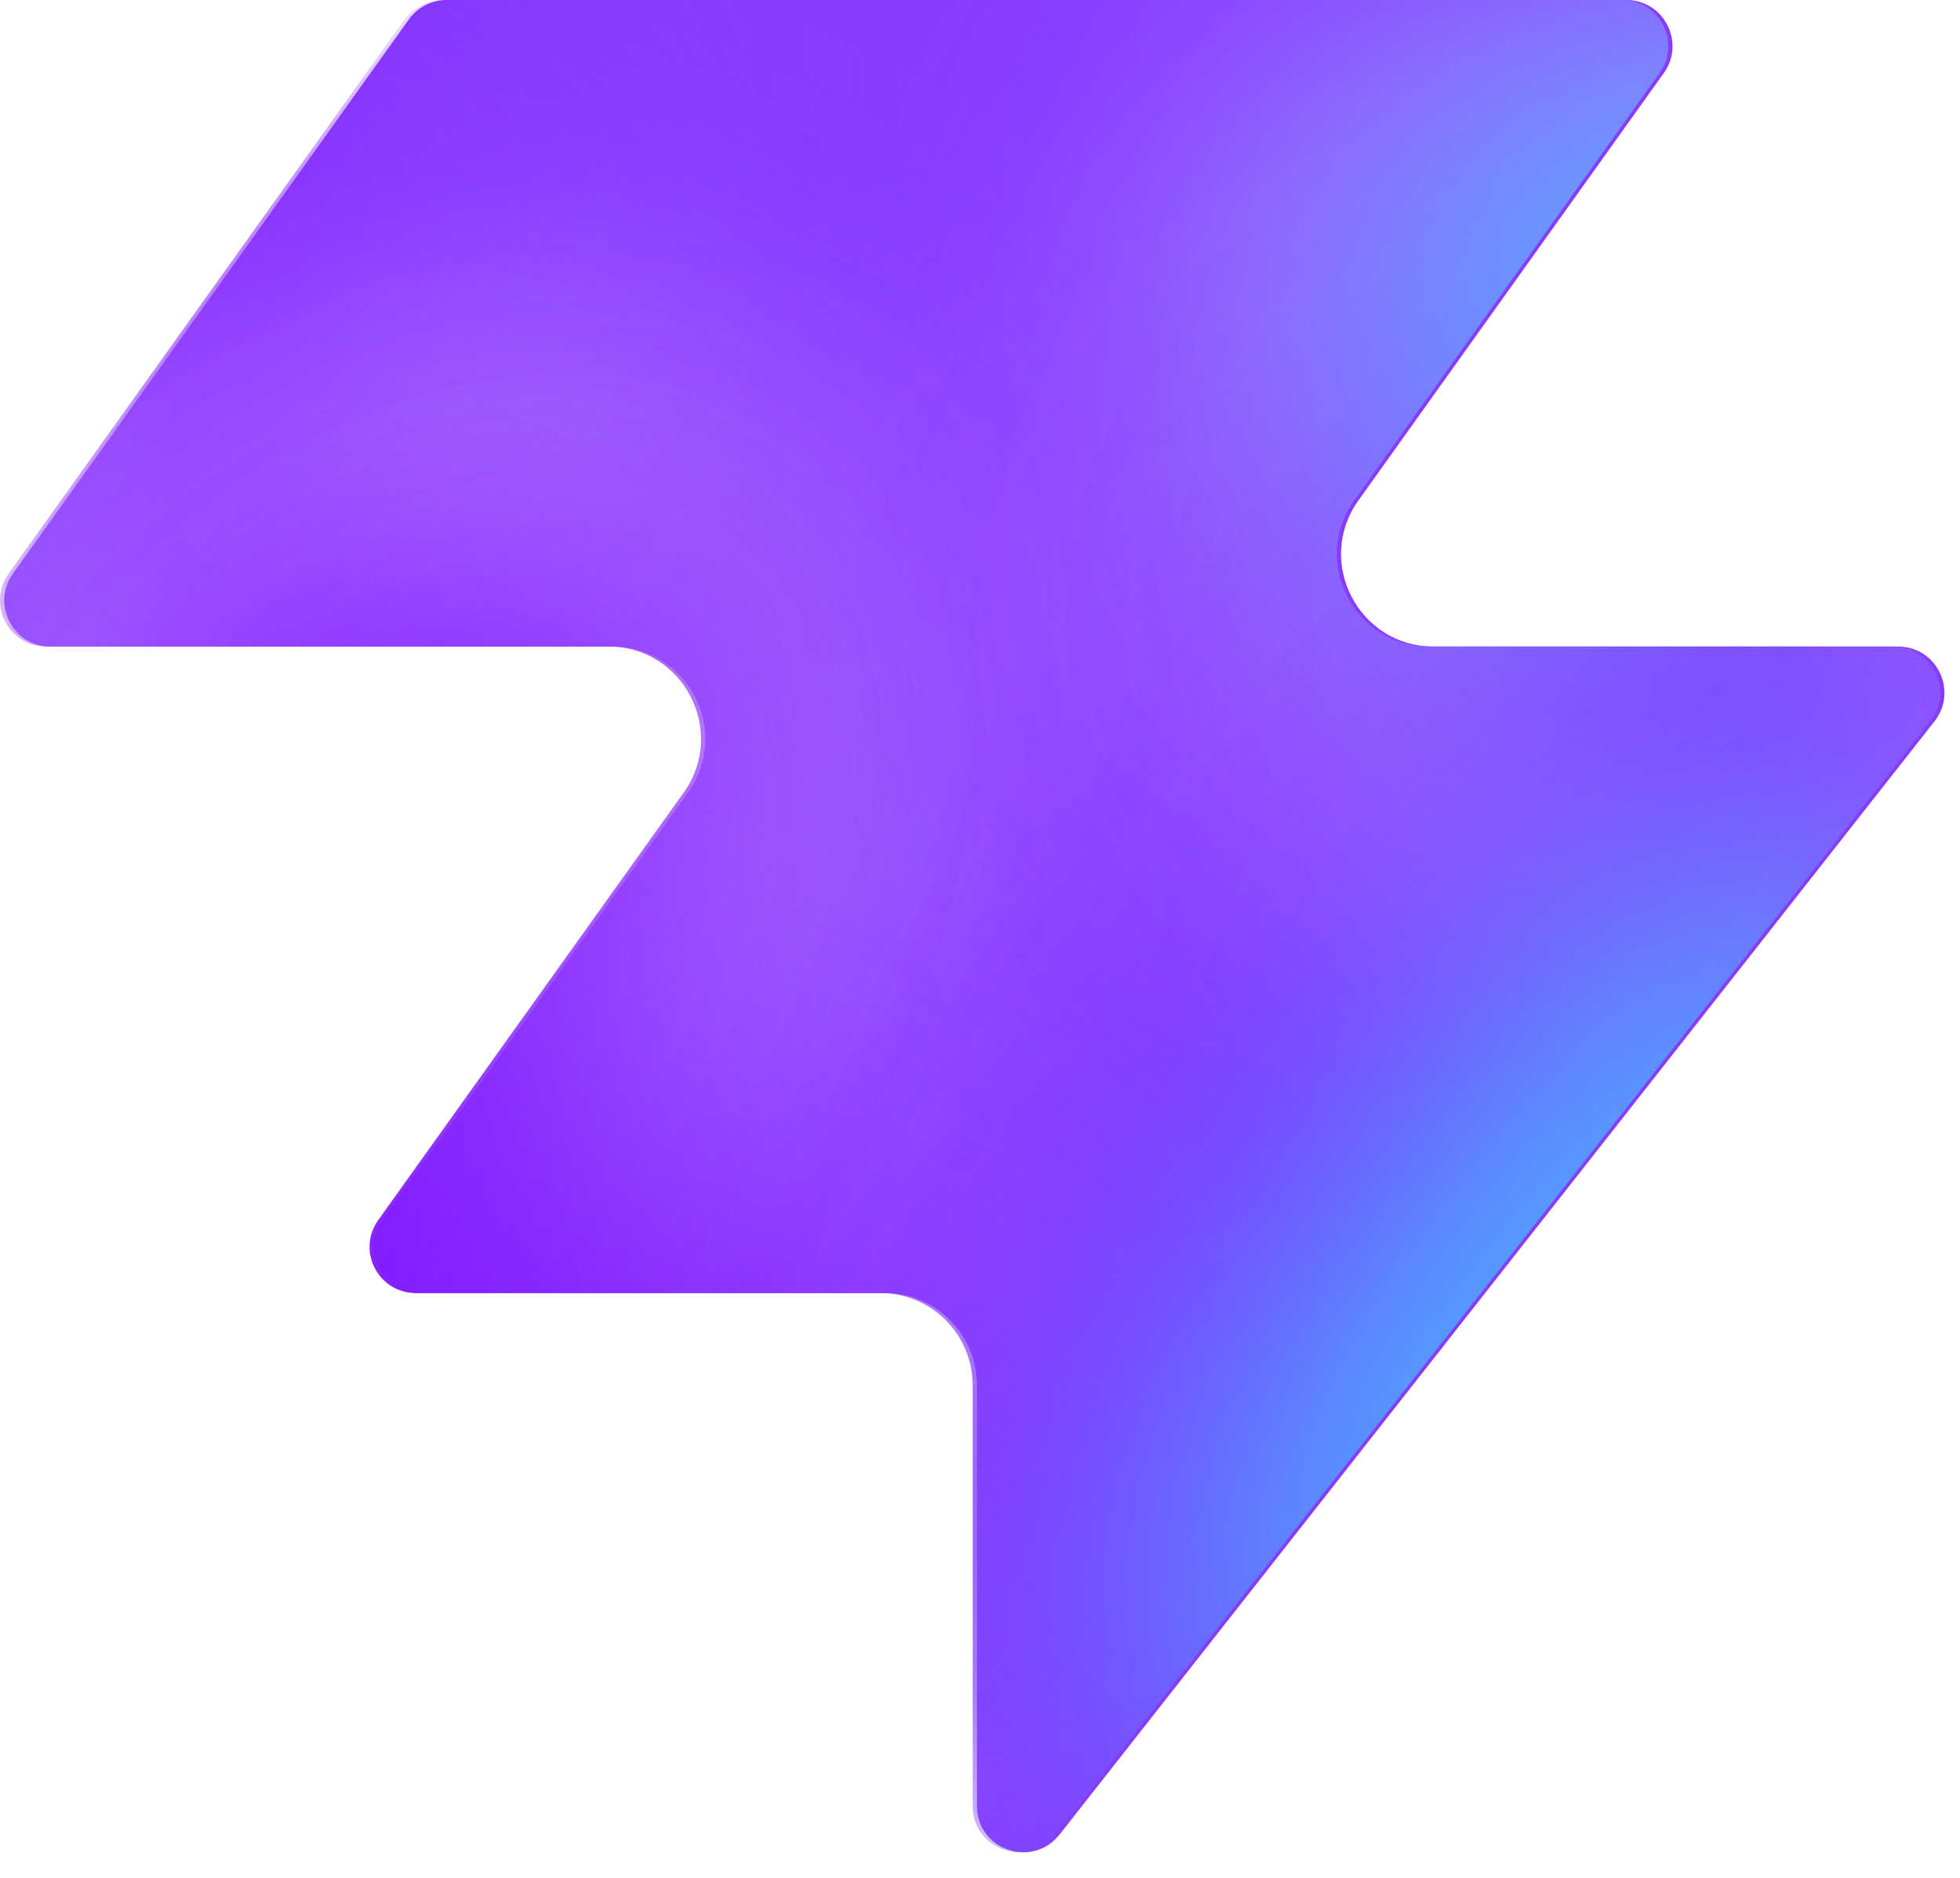
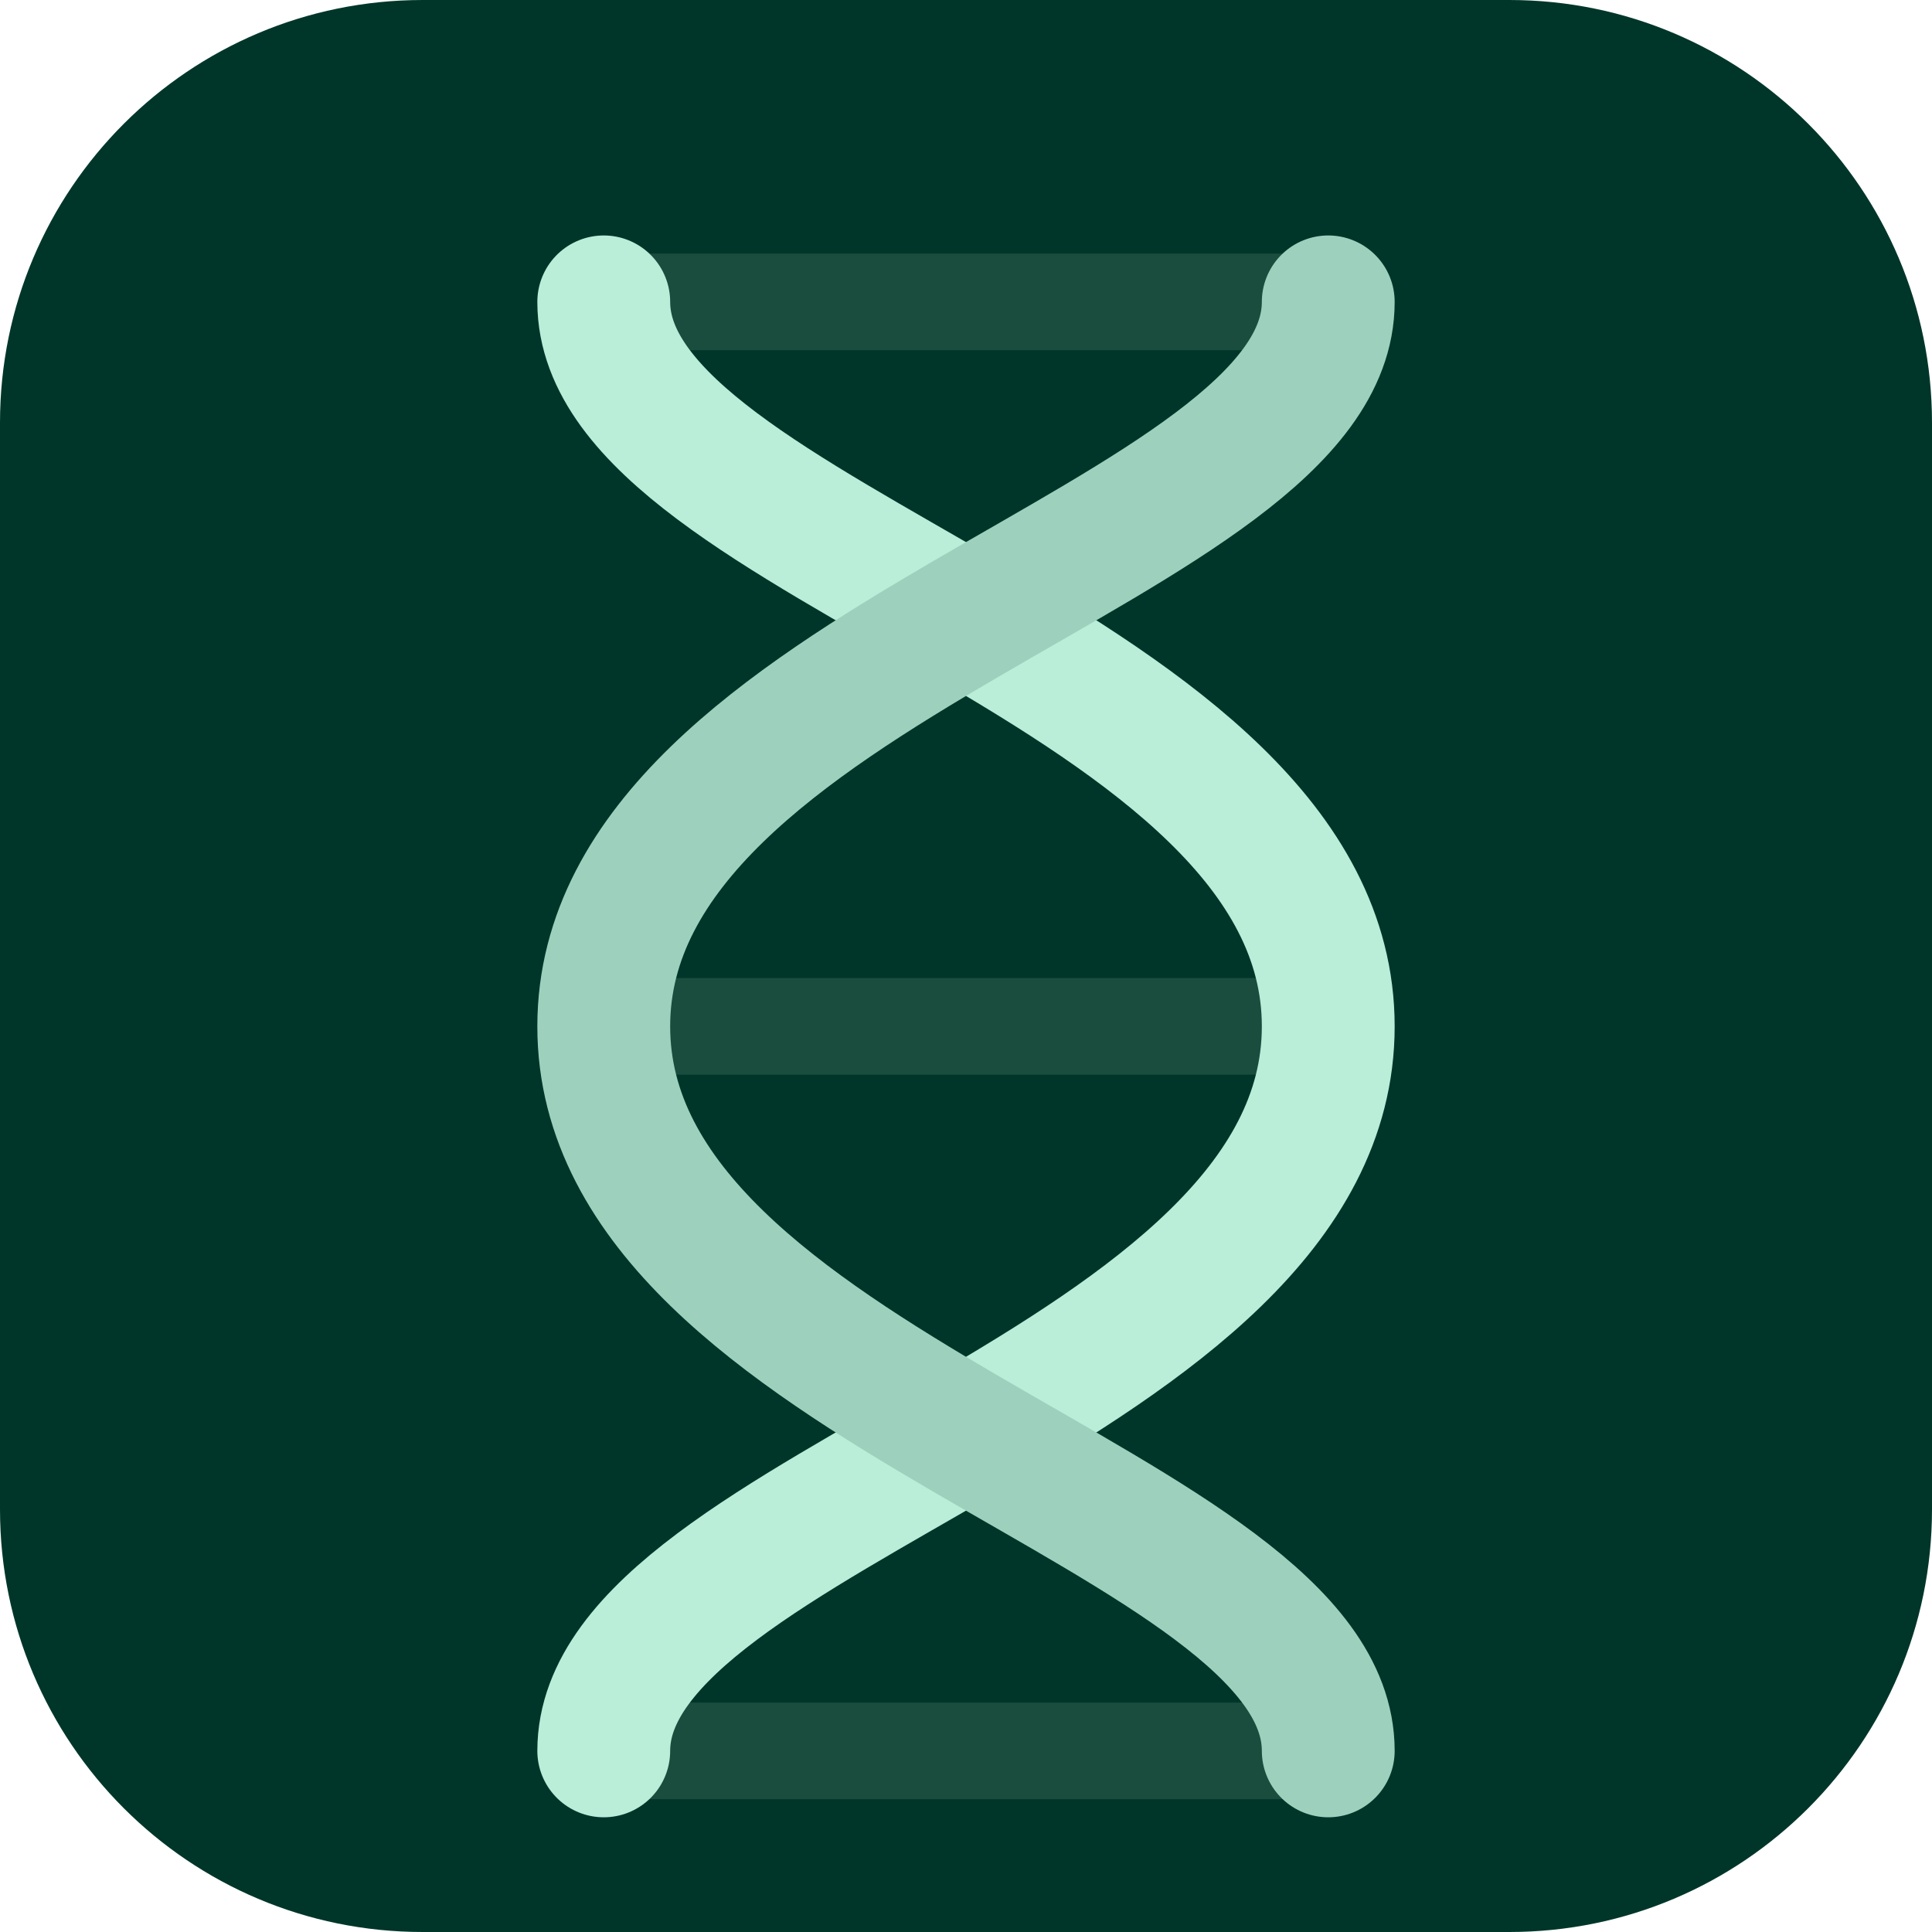
- <svg xmlns="http://www.w3.org/2000/svg" width="48" height="46" fill="none" viewBox="0 0 48 46">
-   <path fill="#863bff" d="M25.946 44.938c-.664.845-2.021.375-2.021-.698V33.937a2.26 2.26 0 0 0-2.262-2.262H10.287c-.92 0-1.456-1.04-.92-1.788l7.48-10.471c1.07-1.497 0-3.578-1.842-3.578H1.237c-.92 0-1.456-1.04-.92-1.788L10.013.474c.214-.297.556-.474.92-.474h28.894c.92 0 1.456 1.04.92 1.788l-7.48 10.471c-1.07 1.498 0 3.579 1.842 3.579h11.377c.943 0 1.473 1.088.89 1.83L25.947 44.94z" style="fill:#863bff;fill:color(display-p3 .525 .23 1);fill-opacity:1" />
-   <mask id="a" width="48" height="46" x="0" y="0" maskUnits="userSpaceOnUse" style="mask-type:alpha">
-     <path fill="#000" d="M25.842 44.938c-.664.844-2.021.375-2.021-.698V33.937a2.26 2.26 0 0 0-2.262-2.262H10.183c-.92 0-1.456-1.04-.92-1.788l7.48-10.471c1.07-1.498 0-3.579-1.842-3.579H1.133c-.92 0-1.456-1.04-.92-1.787L9.91.473c.214-.297.556-.474.92-.474h28.894c.92 0 1.456 1.04.92 1.788l-7.48 10.471c-1.07 1.498 0 3.578 1.842 3.578h11.377c.943 0 1.473 1.088.89 1.832L25.843 44.94z" style="fill:#000;fill-opacity:1" />
-   </mask>
-   <g mask="url(#a)">
-     <g filter="url(#b)">
-       <ellipse cx="5.508" cy="14.704" fill="#ede6ff" rx="5.508" ry="14.704" style="fill:#ede6ff;fill:color(display-p3 .927 .903 1);fill-opacity:1" transform="matrix(.00324 1 1 -.00324 -4.47 31.516)" />
-     </g>
-     <g filter="url(#c)">
-       <ellipse cx="10.399" cy="29.851" fill="#ede6ff" rx="10.399" ry="29.851" style="fill:#ede6ff;fill:color(display-p3 .927 .903 1);fill-opacity:1" transform="matrix(.00324 1 1 -.00324 -39.328 7.883)" />
-     </g>
-     <g filter="url(#d)">
-       <ellipse cx="5.508" cy="30.487" fill="#7e14ff" rx="5.508" ry="30.487" style="fill:#7e14ff;fill:color(display-p3 .492 .077 1);fill-opacity:1" transform="rotate(89.814 -25.913 -14.639)scale(1 -1)" />
-     </g>
-     <g filter="url(#e)">
-       <ellipse cx="5.508" cy="30.599" fill="#7e14ff" rx="5.508" ry="30.599" style="fill:#7e14ff;fill:color(display-p3 .492 .077 1);fill-opacity:1" transform="rotate(89.814 -32.644 -3.334)scale(1 -1)" />
-     </g>
-     <g filter="url(#f)">
-       <ellipse cx="5.508" cy="30.599" fill="#7e14ff" rx="5.508" ry="30.599" style="fill:#7e14ff;fill:color(display-p3 .492 .077 1);fill-opacity:1" transform="matrix(.00324 1 1 -.00324 -34.34 30.47)" />
-     </g>
-     <g filter="url(#g)">
-       <ellipse cx="14.072" cy="22.078" fill="#ede6ff" rx="14.072" ry="22.078" style="fill:#ede6ff;fill:color(display-p3 .927 .903 1);fill-opacity:1" transform="rotate(93.35 24.506 48.493)scale(-1 1)" />
-     </g>
-     <g filter="url(#h)">
-       <ellipse cx="3.47" cy="21.501" fill="#7e14ff" rx="3.47" ry="21.501" style="fill:#7e14ff;fill:color(display-p3 .492 .077 1);fill-opacity:1" transform="rotate(89.009 28.708 47.59)scale(-1 1)" />
-     </g>
-     <g filter="url(#i)">
-       <ellipse cx="3.47" cy="21.501" fill="#7e14ff" rx="3.47" ry="21.501" style="fill:#7e14ff;fill:color(display-p3 .492 .077 1);fill-opacity:1" transform="rotate(89.009 28.708 47.59)scale(-1 1)" />
-     </g>
-     <g filter="url(#j)">
-       <ellipse cx=".387" cy="8.972" fill="#7e14ff" rx="4.407" ry="29.108" style="fill:#7e14ff;fill:color(display-p3 .492 .077 1);fill-opacity:1" transform="rotate(39.51 .387 8.972)" />
-     </g>
-     <g filter="url(#k)">
-       <ellipse cx="47.523" cy="-6.092" fill="#7e14ff" rx="4.407" ry="29.108" style="fill:#7e14ff;fill:color(display-p3 .492 .077 1);fill-opacity:1" transform="rotate(37.892 47.523 -6.092)" />
-     </g>
-     <g filter="url(#l)">
-       <ellipse cx="41.412" cy="6.333" fill="#47bfff" rx="5.971" ry="9.665" style="fill:#47bfff;fill:color(display-p3 .28 .748 1);fill-opacity:1" transform="rotate(37.892 41.412 6.333)" />
-     </g>
-     <g filter="url(#m)">
-       <ellipse cx="-1.879" cy="38.332" fill="#7e14ff" rx="4.407" ry="29.108" style="fill:#7e14ff;fill:color(display-p3 .492 .077 1);fill-opacity:1" transform="rotate(37.892 -1.88 38.332)" />
-     </g>
-     <g filter="url(#n)">
-       <ellipse cx="-1.879" cy="38.332" fill="#7e14ff" rx="4.407" ry="29.108" style="fill:#7e14ff;fill:color(display-p3 .492 .077 1);fill-opacity:1" transform="rotate(37.892 -1.88 38.332)" />
-     </g>
-     <g filter="url(#o)">
-       <ellipse cx="35.651" cy="29.907" fill="#7e14ff" rx="4.407" ry="29.108" style="fill:#7e14ff;fill:color(display-p3 .492 .077 1);fill-opacity:1" transform="rotate(37.892 35.651 29.907)" />
-     </g>
-     <g filter="url(#p)">
-       <ellipse cx="38.418" cy="32.4" fill="#47bfff" rx="5.971" ry="15.297" style="fill:#47bfff;fill:color(display-p3 .28 .748 1);fill-opacity:1" transform="rotate(37.892 38.418 32.4)" />
-     </g>
+ <svg xmlns="http://www.w3.org/2000/svg" viewBox="0 0 32 32" fill="none">
+   <rect width="32" height="32" rx="7" fill="#003629" />
+   <g stroke="#1b4d3e" stroke-width="1.6" stroke-linecap="round">
+     <line x1="10" y1="5" x2="22" y2="5" />
+     <line x1="10" y1="17" x2="22" y2="17" />
+     <line x1="10" y1="29" x2="22" y2="29" />
  </g>
-   <defs>
-     <filter id="b" width="60.045" height="41.654" x="-19.77" y="16.149" color-interpolation-filters="sRGB" filterUnits="userSpaceOnUse">
-       <feFlood flood-opacity="0" result="BackgroundImageFix" />
-       <feBlend in="SourceGraphic" in2="BackgroundImageFix" result="shape" />
-       <feGaussianBlur result="effect1_foregroundBlur_2002_17158" stdDeviation="7.659" />
-     </filter>
-     <filter id="c" width="90.34" height="51.437" x="-54.613" y="-7.533" color-interpolation-filters="sRGB" filterUnits="userSpaceOnUse">
-       <feFlood flood-opacity="0" result="BackgroundImageFix" />
-       <feBlend in="SourceGraphic" in2="BackgroundImageFix" result="shape" />
-       <feGaussianBlur result="effect1_foregroundBlur_2002_17158" stdDeviation="7.659" />
-     </filter>
-     <filter id="d" width="79.355" height="29.4" x="-49.64" y="2.03" color-interpolation-filters="sRGB" filterUnits="userSpaceOnUse">
-       <feFlood flood-opacity="0" result="BackgroundImageFix" />
-       <feBlend in="SourceGraphic" in2="BackgroundImageFix" result="shape" />
-       <feGaussianBlur result="effect1_foregroundBlur_2002_17158" stdDeviation="4.596" />
-     </filter>
-     <filter id="e" width="79.579" height="29.4" x="-45.045" y="20.029" color-interpolation-filters="sRGB" filterUnits="userSpaceOnUse">
-       <feFlood flood-opacity="0" result="BackgroundImageFix" />
-       <feBlend in="SourceGraphic" in2="BackgroundImageFix" result="shape" />
-       <feGaussianBlur result="effect1_foregroundBlur_2002_17158" stdDeviation="4.596" />
-     </filter>
-     <filter id="f" width="79.579" height="29.4" x="-43.513" y="21.178" color-interpolation-filters="sRGB" filterUnits="userSpaceOnUse">
-       <feFlood flood-opacity="0" result="BackgroundImageFix" />
-       <feBlend in="SourceGraphic" in2="BackgroundImageFix" result="shape" />
-       <feGaussianBlur result="effect1_foregroundBlur_2002_17158" stdDeviation="4.596" />
-     </filter>
-     <filter id="g" width="74.749" height="58.852" x="15.756" y="-17.901" color-interpolation-filters="sRGB" filterUnits="userSpaceOnUse">
-       <feFlood flood-opacity="0" result="BackgroundImageFix" />
-       <feBlend in="SourceGraphic" in2="BackgroundImageFix" result="shape" />
-       <feGaussianBlur result="effect1_foregroundBlur_2002_17158" stdDeviation="7.659" />
-     </filter>
-     <filter id="h" width="61.377" height="25.362" x="23.548" y="2.284" color-interpolation-filters="sRGB" filterUnits="userSpaceOnUse">
-       <feFlood flood-opacity="0" result="BackgroundImageFix" />
-       <feBlend in="SourceGraphic" in2="BackgroundImageFix" result="shape" />
-       <feGaussianBlur result="effect1_foregroundBlur_2002_17158" stdDeviation="4.596" />
-     </filter>
-     <filter id="i" width="61.377" height="25.362" x="23.548" y="2.284" color-interpolation-filters="sRGB" filterUnits="userSpaceOnUse">
-       <feFlood flood-opacity="0" result="BackgroundImageFix" />
-       <feBlend in="SourceGraphic" in2="BackgroundImageFix" result="shape" />
-       <feGaussianBlur result="effect1_foregroundBlur_2002_17158" stdDeviation="4.596" />
-     </filter>
-     <filter id="j" width="56.045" height="63.649" x="-27.636" y="-22.853" color-interpolation-filters="sRGB" filterUnits="userSpaceOnUse">
-       <feFlood flood-opacity="0" result="BackgroundImageFix" />
-       <feBlend in="SourceGraphic" in2="BackgroundImageFix" result="shape" />
-       <feGaussianBlur result="effect1_foregroundBlur_2002_17158" stdDeviation="4.596" />
-     </filter>
-     <filter id="k" width="54.814" height="64.646" x="20.116" y="-38.415" color-interpolation-filters="sRGB" filterUnits="userSpaceOnUse">
-       <feFlood flood-opacity="0" result="BackgroundImageFix" />
-       <feBlend in="SourceGraphic" in2="BackgroundImageFix" result="shape" />
-       <feGaussianBlur result="effect1_foregroundBlur_2002_17158" stdDeviation="4.596" />
-     </filter>
-     <filter id="l" width="33.541" height="35.313" x="24.641" y="-11.323" color-interpolation-filters="sRGB" filterUnits="userSpaceOnUse">
-       <feFlood flood-opacity="0" result="BackgroundImageFix" />
-       <feBlend in="SourceGraphic" in2="BackgroundImageFix" result="shape" />
-       <feGaussianBlur result="effect1_foregroundBlur_2002_17158" stdDeviation="4.596" />
-     </filter>
-     <filter id="m" width="54.814" height="64.646" x="-29.286" y="6.009" color-interpolation-filters="sRGB" filterUnits="userSpaceOnUse">
-       <feFlood flood-opacity="0" result="BackgroundImageFix" />
-       <feBlend in="SourceGraphic" in2="BackgroundImageFix" result="shape" />
-       <feGaussianBlur result="effect1_foregroundBlur_2002_17158" stdDeviation="4.596" />
-     </filter>
-     <filter id="n" width="54.814" height="64.646" x="-29.286" y="6.009" color-interpolation-filters="sRGB" filterUnits="userSpaceOnUse">
-       <feFlood flood-opacity="0" result="BackgroundImageFix" />
-       <feBlend in="SourceGraphic" in2="BackgroundImageFix" result="shape" />
-       <feGaussianBlur result="effect1_foregroundBlur_2002_17158" stdDeviation="4.596" />
-     </filter>
-     <filter id="o" width="54.814" height="64.646" x="8.244" y="-2.416" color-interpolation-filters="sRGB" filterUnits="userSpaceOnUse">
-       <feFlood flood-opacity="0" result="BackgroundImageFix" />
-       <feBlend in="SourceGraphic" in2="BackgroundImageFix" result="shape" />
-       <feGaussianBlur result="effect1_foregroundBlur_2002_17158" stdDeviation="4.596" />
-     </filter>
-     <filter id="p" width="39.409" height="43.623" x="18.713" y="10.588" color-interpolation-filters="sRGB" filterUnits="userSpaceOnUse">
-       <feFlood flood-opacity="0" result="BackgroundImageFix" />
-       <feBlend in="SourceGraphic" in2="BackgroundImageFix" result="shape" />
-       <feGaussianBlur result="effect1_foregroundBlur_2002_17158" stdDeviation="4.596" />
-     </filter>
-   </defs>
+   <path d="M10 5 C 10 9, 22 11, 22 17 C 22 23, 10 25, 10 29" stroke="#baeed9" stroke-width="2.2" stroke-linecap="round" fill="none" />
+   <path d="M22 5 C 22 9, 10 11, 10 17 C 10 23, 22 25, 22 29" stroke="#9ed1bd" stroke-width="2.2" stroke-linecap="round" fill="none" />
</svg>
